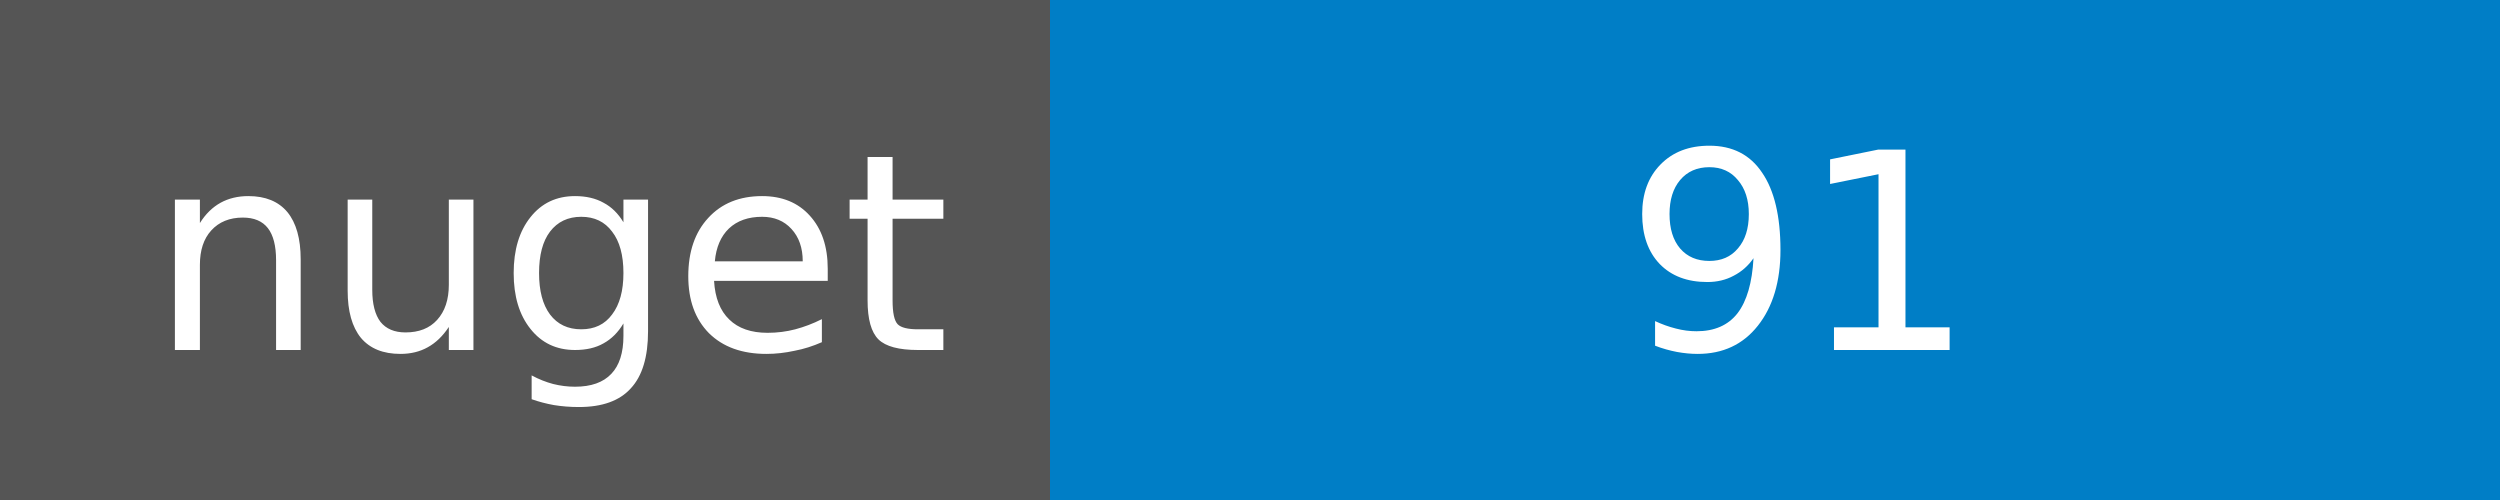
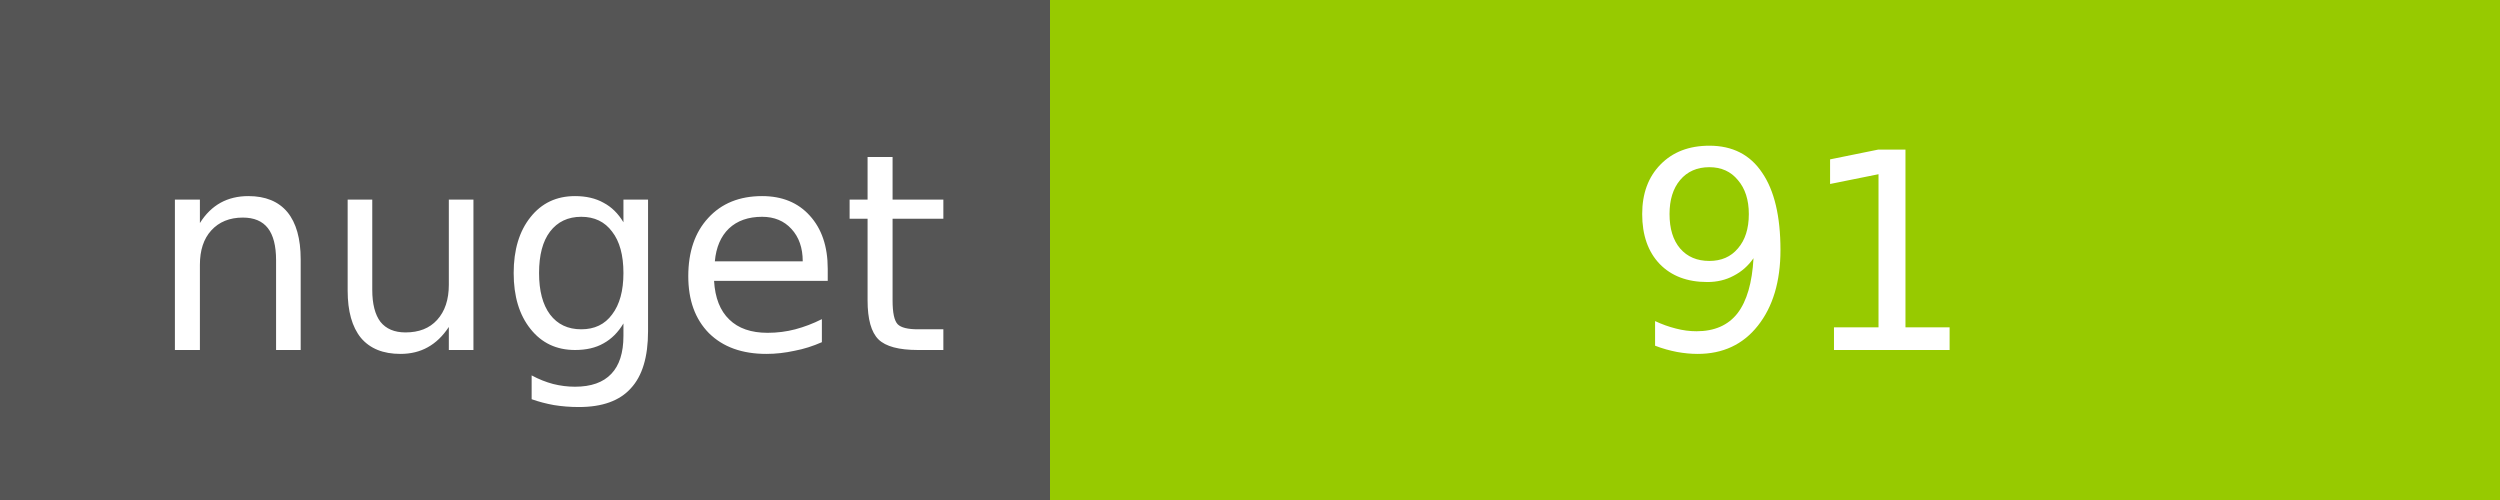
<svg xmlns="http://www.w3.org/2000/svg" width="100" height="20">
  <g shape-rendering="crispEdges">
    <path fill="#555" d="M0 0h42v20H0z" />
-     <path fill="#007ec6" d="M42 0h58v20H42z" />
+     <path fill="#97CA00" d="M42 0h58v20H42z" />
  </g>
  <g fill="#fff" text-anchor="middle" font-family="DejaVu Sans,Verdana,Geneva,sans-serif" font-size="11">
    <text x="22" y="14">nuget</text>
    <text x="72" y="14">91</text>
  </g>
</svg>
